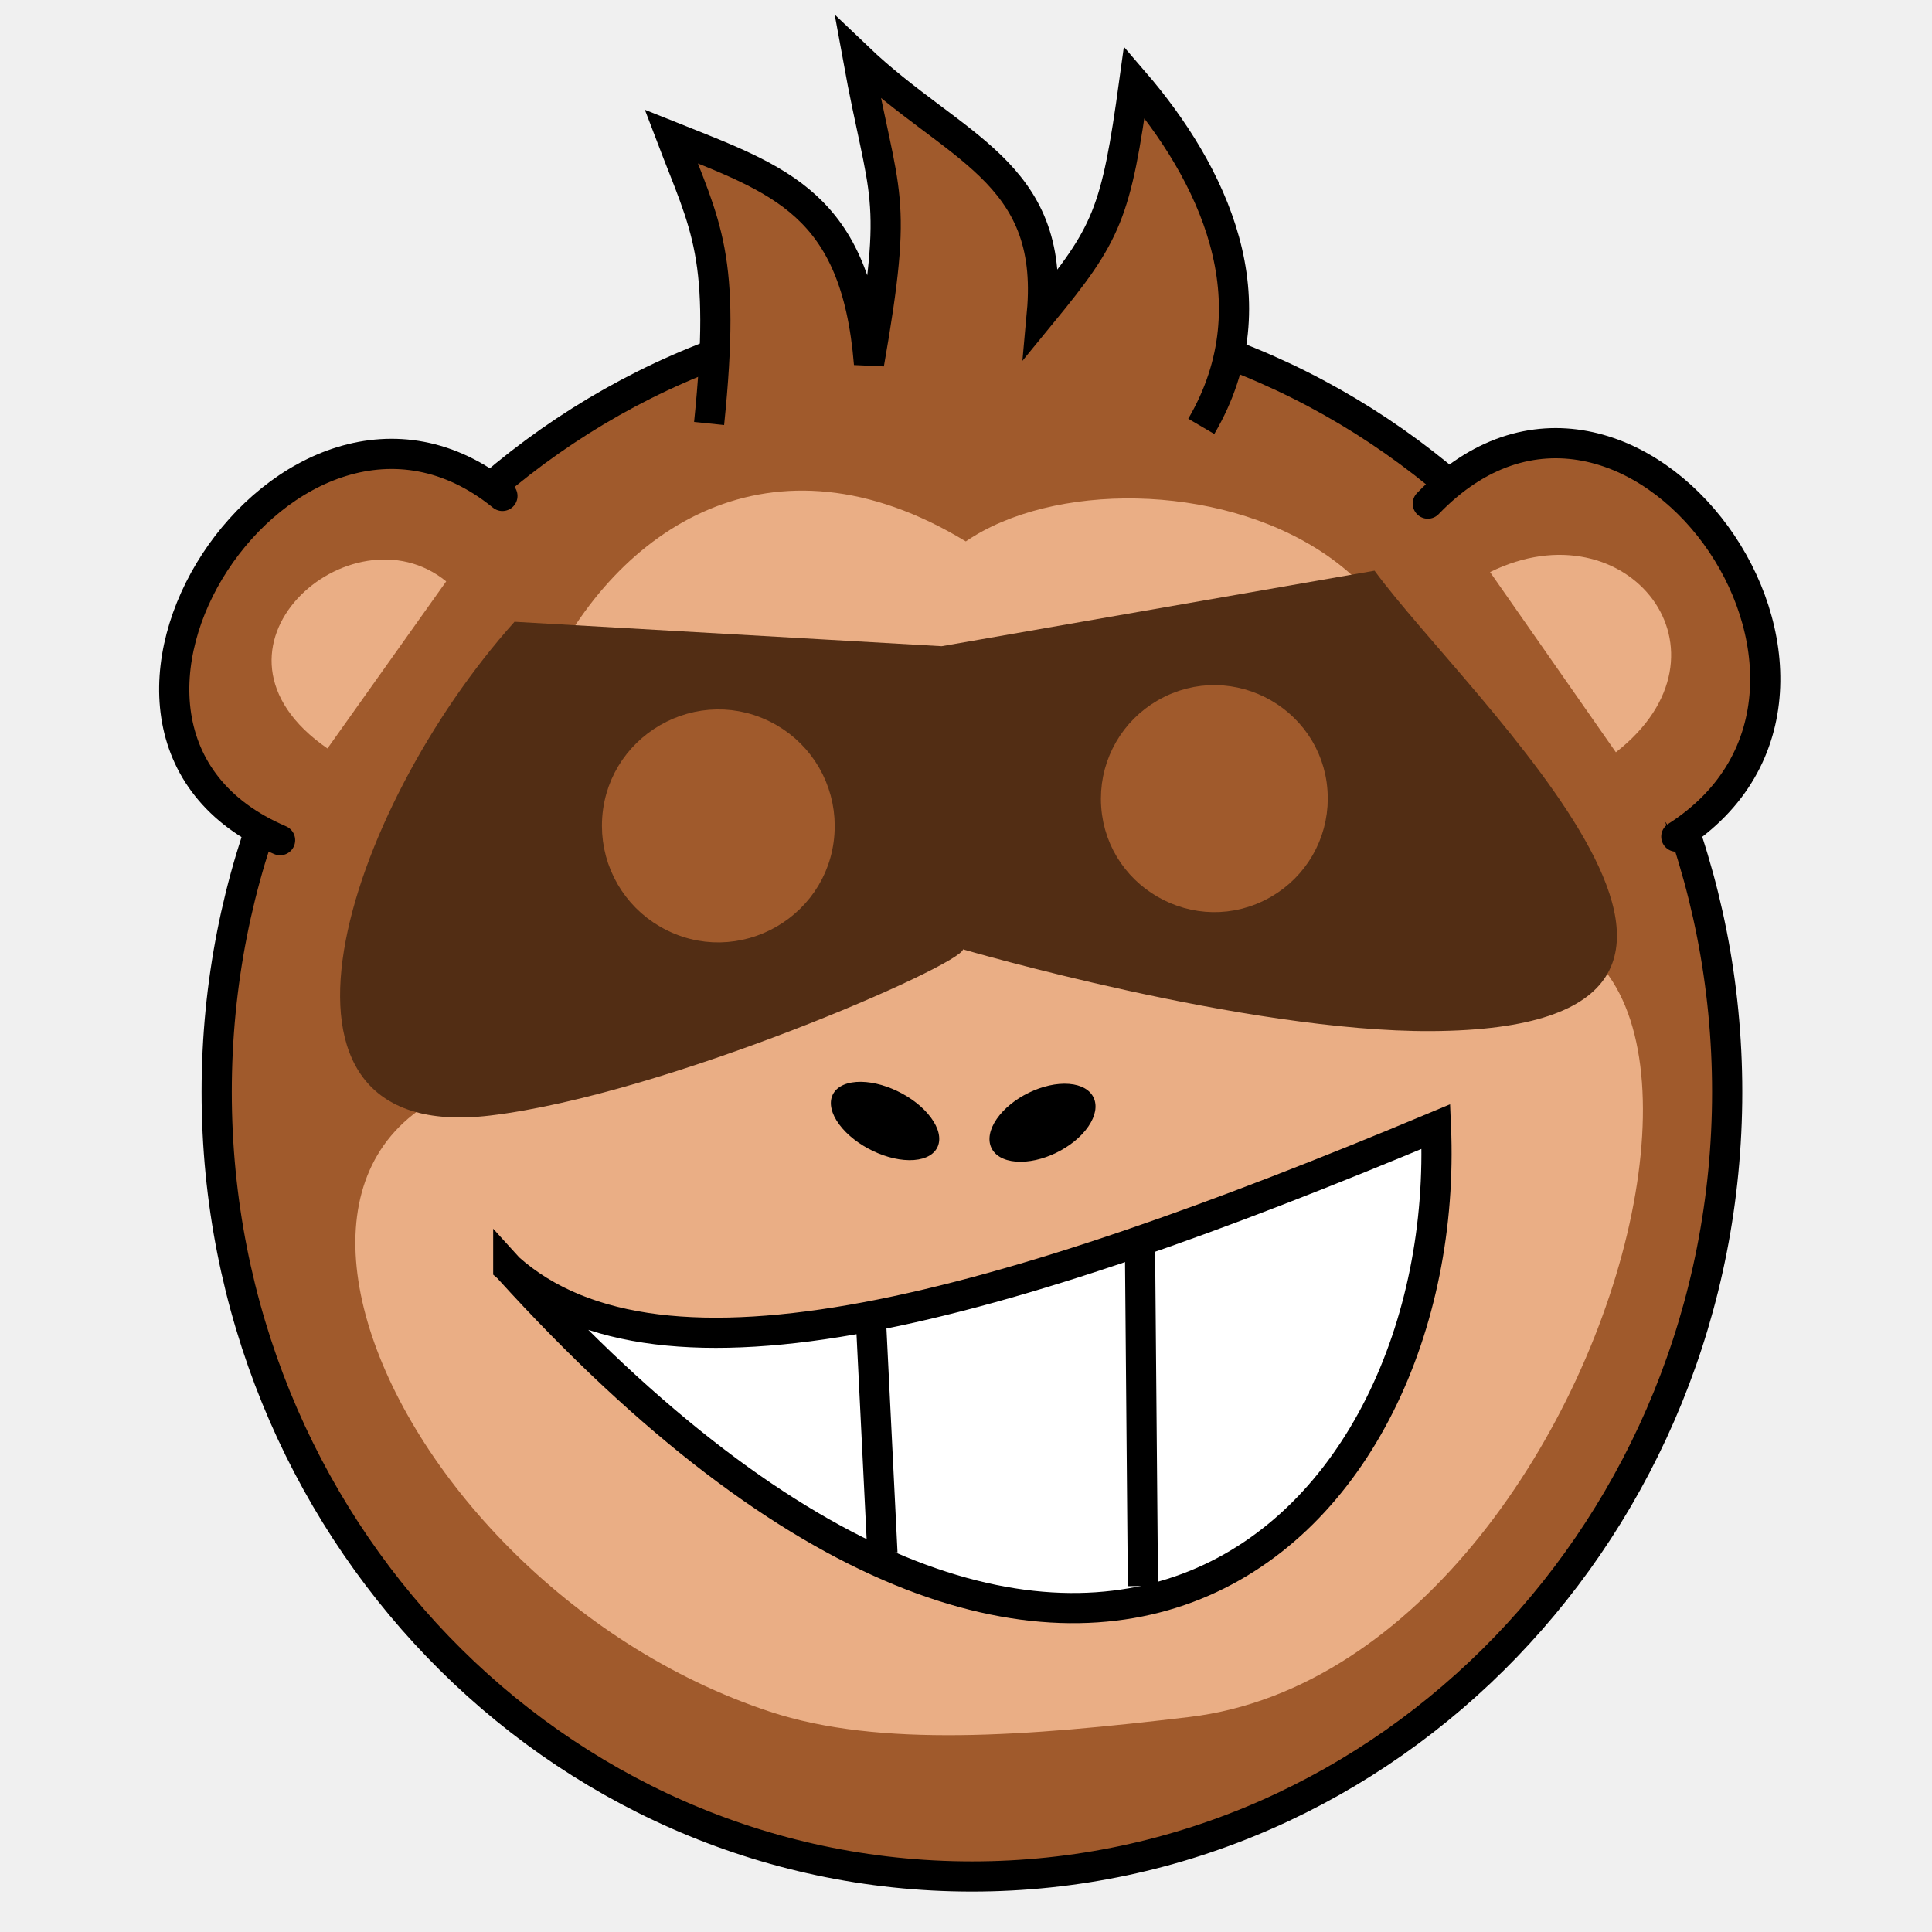
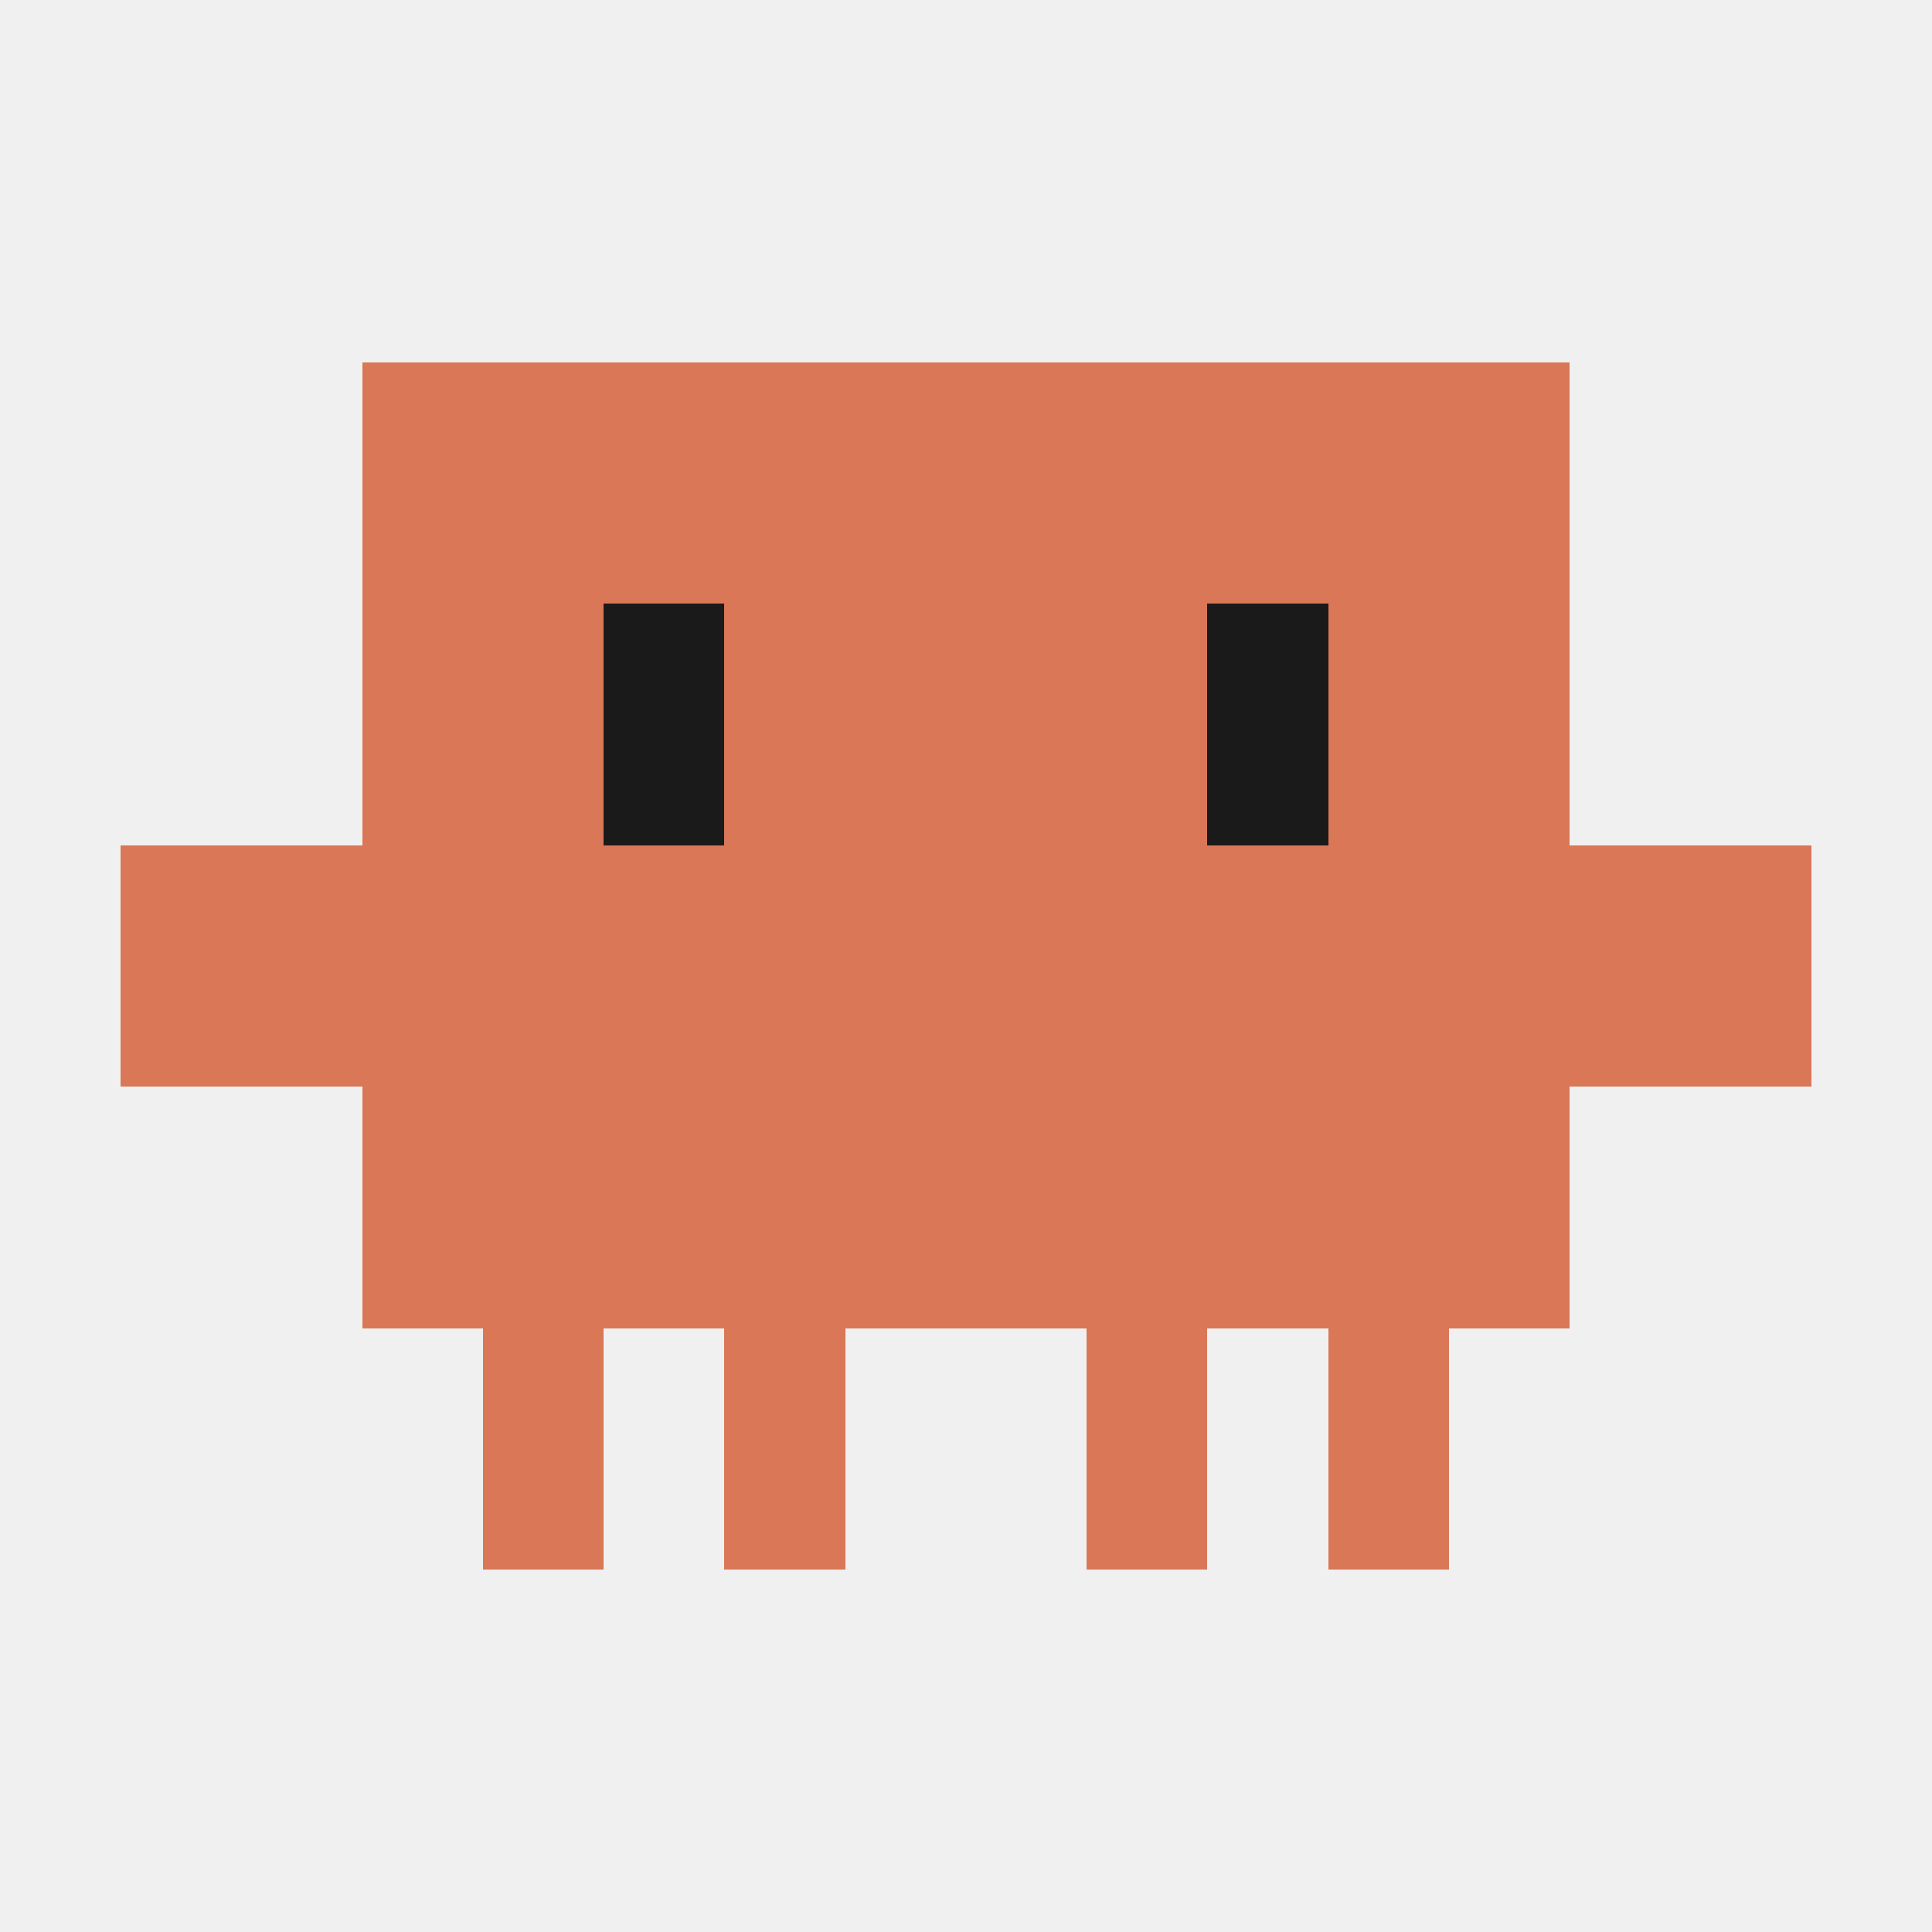
- <svg xmlns="http://www.w3.org/2000/svg" viewBox="0 0 64 64">
-   <path d="M36.618 21.231c0 7.253-5.653 13.132-12.627 13.132-6.974 0-12.627-5.88-12.627-13.132 0-7.253 5.653-13.132 12.627-13.132 6.974 0 12.627 5.88 12.627 13.132z" transform="matrix(1.98135, 0, 0, 1.97902, -15.338, -5.844)" fill="#a05a2c" stroke="#000" stroke-width=".505" />
-   <path d="M23.49 14.029c.574-5.597-.107-6.493-1.255-9.506 3.588 1.435 6.121 2.22 6.552 7.529 1.005-5.74.491-5.412-.37-10.147 3.158 3.013 6.528 3.737 6.097 8.472 2.163-2.639 2.458-3.278 3.06-7.66 2.568 2.984 4.661 7.246 2.22 11.407" fill="#a05a2c" stroke="#000" />
-   <path d="M31.993 17.934C19.11 10.125 11.413 31.831 21.26 35.532c-16.486-1.76-9.147 16.747 4.247 21.17 3.633 1.2 8.532.813 13.883.177 15.248-1.814 22.309-34.556 4.596-24.218 9.81-14.758-6.28-18.63-11.992-14.727z" fill="#eaae85" />
-   <g style="" transform="matrix(0.144385, -0.008259, 0.011689, 0.204329, -17.14721, -26.8449)">
-     <path d="M 217.298 240.965 L 314.658 248.862 L 414.639 240.661 C 434.695 262.473 513.751 318.911 421.668 315.588 C 379.395 314.062 315.58 298.049 315.58 298.049 C 314.834 300.612 245.521 318.786 205.236 320.53 C 146.772 323.062 176.386 269.736 217.298 240.965 Z" style="fill: rgb(82, 45, 20);" />
-   </g>
-   <path d="M 27.151 27.359 C 27.151 29.941 24.355 31.555 22.118 30.264 C 21.08 29.664 20.44 28.557 20.44 27.359 C 20.44 24.777 23.237 23.163 25.474 24.454 C 26.512 25.053 27.151 26.161 27.151 27.359 Z" stroke="#a05a2c" style="fill: rgb(160, 90, 44);" />
-   <path d="M 30.837 37.02 C 31.366 37.733 31.114 38.363 30.275 38.427 C 29.436 38.49 28.328 37.962 27.8 37.248 C 27.272 36.534 27.523 35.905 28.362 35.841 C 29.201 35.778 30.309 36.306 30.837 37.02 Z" style="" />
-   <path d="M16.837 42c5.084 4.543 16.287 1.366 30.73-4.681.568 13.109-11.575 25.816-30.73 4.68z" fill="#fff" stroke="#000" />
-   <path d="M 33.016 37.069 C 32.528 37.78 32.814 38.411 33.652 38.479 C 34.492 38.547 35.566 38.027 36.053 37.316 C 36.54 36.605 36.255 35.974 35.416 35.905 C 34.578 35.838 33.503 36.359 33.016 37.069 Z" style="" />
-   <path d="M28.837 43.457l.395 7.992M37.76 40.887l.101 11.652" fill="none" stroke="#000" />
-   <path d="M 43.484 26.456 C 43.484 23.949 40.769 22.382 38.598 23.636 C 37.59 24.217 36.969 25.292 36.969 26.456 C 36.969 28.962 39.683 30.529 41.855 29.275 C 42.863 28.694 43.484 27.619 43.484 26.456 Z" stroke="#a05a2c" transform="matrix(-1, 0, 0, -1, 80.453, 52.91101)" style="fill: rgb(160, 90, 44);" />
-   <path d="M9.278 27.832c-8.543-3.652.34-17.114 7.365-11.404" fill="#a05a2c" stroke="#000" stroke-linecap="round" />
-   <path d="M10.847 24.794c-4.755-3.287.791-8.1 3.934-5.535" fill="#eaae85" />
-   <path d="M55.53 27.715c7.772-4.978-1.544-17.988-8.232-11.032" fill="#a05a2c" stroke="#000" stroke-linecap="round" />
-   <path d="M53.528 24.92c4.238-3.307.392-8.22-4.168-5.969" fill="#eaae85" />
+ <svg xmlns="http://www.w3.org/2000/svg" width="128" height="128" viewBox="0 0 16 16" shape-rendering="crispEdges">
+   <rect x="3" y="3" width="1" height="1" fill="#D97757" />
+   <rect x="4" y="3" width="1" height="1" fill="#D97757" />
+   <rect x="5" y="3" width="1" height="1" fill="#D97757" />
+   <rect x="6" y="3" width="1" height="1" fill="#D97757" />
+   <rect x="7" y="3" width="1" height="1" fill="#D97757" />
+   <rect x="8" y="3" width="1" height="1" fill="#D97757" />
+   <rect x="9" y="3" width="1" height="1" fill="#D97757" />
+   <rect x="10" y="3" width="1" height="1" fill="#D97757" />
+   <rect x="11" y="3" width="1" height="1" fill="#D97757" />
+   <rect x="12" y="3" width="1" height="1" fill="#D97757" />
+   <rect x="3" y="4" width="1" height="1" fill="#D97757" />
+   <rect x="4" y="4" width="1" height="1" fill="#D97757" />
+   <rect x="5" y="4" width="1" height="1" fill="#D97757" />
+   <rect x="6" y="4" width="1" height="1" fill="#D97757" />
+   <rect x="7" y="4" width="1" height="1" fill="#D97757" />
+   <rect x="8" y="4" width="1" height="1" fill="#D97757" />
+   <rect x="9" y="4" width="1" height="1" fill="#D97757" />
+   <rect x="10" y="4" width="1" height="1" fill="#D97757" />
+   <rect x="11" y="4" width="1" height="1" fill="#D97757" />
+   <rect x="12" y="4" width="1" height="1" fill="#D97757" />
+   <rect x="3" y="5" width="1" height="1" fill="#D97757" />
+   <rect x="4" y="5" width="1" height="1" fill="#D97757" />
+   <rect x="5" y="5" width="1" height="1" fill="#1a1a1a" />
+   <rect x="6" y="5" width="1" height="1" fill="#D97757" />
+   <rect x="7" y="5" width="1" height="1" fill="#D97757" />
+   <rect x="8" y="5" width="1" height="1" fill="#D97757" />
+   <rect x="9" y="5" width="1" height="1" fill="#D97757" />
+   <rect x="10" y="5" width="1" height="1" fill="#1a1a1a" />
+   <rect x="11" y="5" width="1" height="1" fill="#D97757" />
+   <rect x="12" y="5" width="1" height="1" fill="#D97757" />
+   <rect x="3" y="6" width="1" height="1" fill="#D97757" />
+   <rect x="4" y="6" width="1" height="1" fill="#D97757" />
+   <rect x="5" y="6" width="1" height="1" fill="#1a1a1a" />
+   <rect x="6" y="6" width="1" height="1" fill="#D97757" />
+   <rect x="7" y="6" width="1" height="1" fill="#D97757" />
+   <rect x="8" y="6" width="1" height="1" fill="#D97757" />
+   <rect x="9" y="6" width="1" height="1" fill="#D97757" />
+   <rect x="10" y="6" width="1" height="1" fill="#1a1a1a" />
+   <rect x="11" y="6" width="1" height="1" fill="#D97757" />
+   <rect x="12" y="6" width="1" height="1" fill="#D97757" />
+   <rect x="1" y="7" width="1" height="1" fill="#D97757" />
+   <rect x="2" y="7" width="1" height="1" fill="#D97757" />
+   <rect x="3" y="7" width="1" height="1" fill="#D97757" />
+   <rect x="4" y="7" width="1" height="1" fill="#D97757" />
+   <rect x="5" y="7" width="1" height="1" fill="#D97757" />
+   <rect x="6" y="7" width="1" height="1" fill="#D97757" />
+   <rect x="7" y="7" width="1" height="1" fill="#D97757" />
+   <rect x="8" y="7" width="1" height="1" fill="#D97757" />
+   <rect x="9" y="7" width="1" height="1" fill="#D97757" />
+   <rect x="10" y="7" width="1" height="1" fill="#D97757" />
+   <rect x="11" y="7" width="1" height="1" fill="#D97757" />
+   <rect x="12" y="7" width="1" height="1" fill="#D97757" />
+   <rect x="13" y="7" width="1" height="1" fill="#D97757" />
+   <rect x="14" y="7" width="1" height="1" fill="#D97757" />
+   <rect x="1" y="8" width="1" height="1" fill="#D97757" />
+   <rect x="2" y="8" width="1" height="1" fill="#D97757" />
+   <rect x="3" y="8" width="1" height="1" fill="#D97757" />
+   <rect x="4" y="8" width="1" height="1" fill="#D97757" />
+   <rect x="5" y="8" width="1" height="1" fill="#D97757" />
+   <rect x="6" y="8" width="1" height="1" fill="#D97757" />
+   <rect x="7" y="8" width="1" height="1" fill="#D97757" />
+   <rect x="8" y="8" width="1" height="1" fill="#D97757" />
+   <rect x="9" y="8" width="1" height="1" fill="#D97757" />
+   <rect x="10" y="8" width="1" height="1" fill="#D97757" />
+   <rect x="11" y="8" width="1" height="1" fill="#D97757" />
+   <rect x="12" y="8" width="1" height="1" fill="#D97757" />
+   <rect x="13" y="8" width="1" height="1" fill="#D97757" />
+   <rect x="14" y="8" width="1" height="1" fill="#D97757" />
+   <rect x="3" y="9" width="1" height="1" fill="#D97757" />
+   <rect x="4" y="9" width="1" height="1" fill="#D97757" />
+   <rect x="5" y="9" width="1" height="1" fill="#D97757" />
+   <rect x="6" y="9" width="1" height="1" fill="#D97757" />
+   <rect x="7" y="9" width="1" height="1" fill="#D97757" />
+   <rect x="8" y="9" width="1" height="1" fill="#D97757" />
+   <rect x="9" y="9" width="1" height="1" fill="#D97757" />
+   <rect x="10" y="9" width="1" height="1" fill="#D97757" />
+   <rect x="11" y="9" width="1" height="1" fill="#D97757" />
+   <rect x="12" y="9" width="1" height="1" fill="#D97757" />
+   <rect x="3" y="10" width="1" height="1" fill="#D97757" />
+   <rect x="4" y="10" width="1" height="1" fill="#D97757" />
+   <rect x="5" y="10" width="1" height="1" fill="#D97757" />
+   <rect x="6" y="10" width="1" height="1" fill="#D97757" />
+   <rect x="7" y="10" width="1" height="1" fill="#D97757" />
+   <rect x="8" y="10" width="1" height="1" fill="#D97757" />
+   <rect x="9" y="10" width="1" height="1" fill="#D97757" />
+   <rect x="10" y="10" width="1" height="1" fill="#D97757" />
+   <rect x="11" y="10" width="1" height="1" fill="#D97757" />
+   <rect x="12" y="10" width="1" height="1" fill="#D97757" />
+   <rect x="4" y="11" width="1" height="1" fill="#D97757" />
+   <rect x="6" y="11" width="1" height="1" fill="#D97757" />
+   <rect x="9" y="11" width="1" height="1" fill="#D97757" />
+   <rect x="11" y="11" width="1" height="1" fill="#D97757" />
+   <rect x="4" y="12" width="1" height="1" fill="#D97757" />
+   <rect x="6" y="12" width="1" height="1" fill="#D97757" />
+   <rect x="9" y="12" width="1" height="1" fill="#D97757" />
+   <rect x="11" y="12" width="1" height="1" fill="#D97757" />
</svg>
